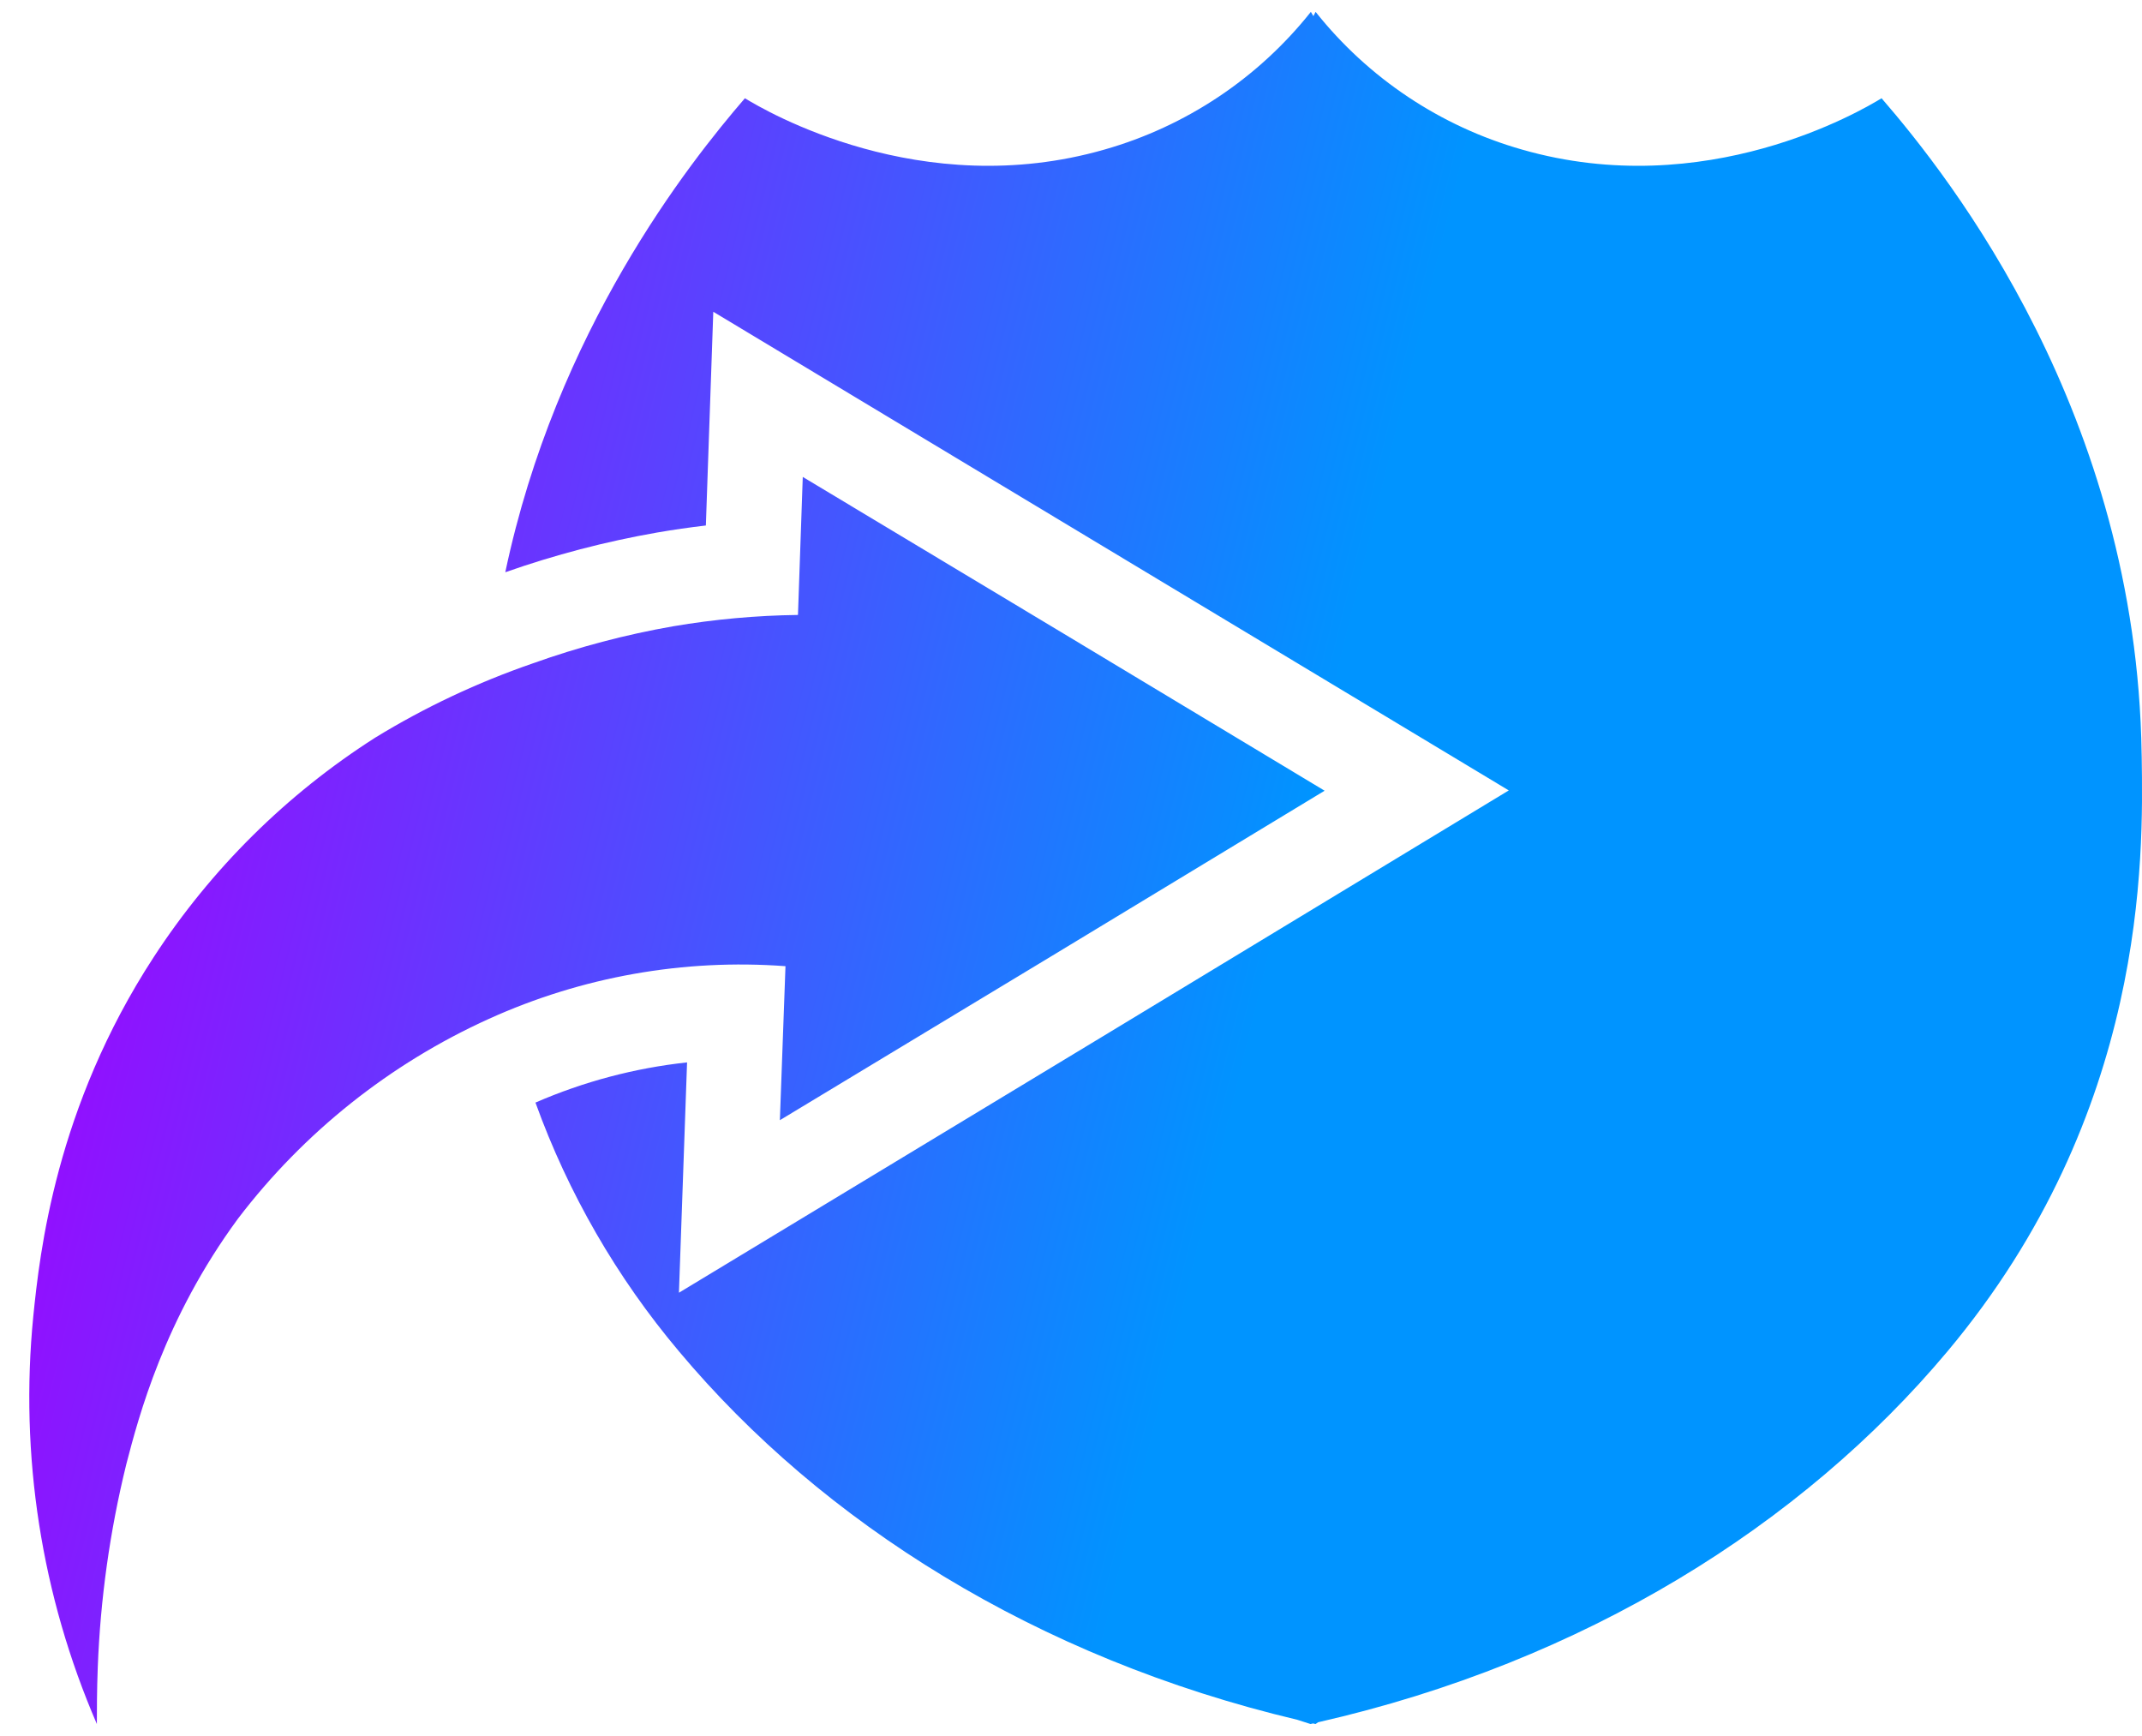
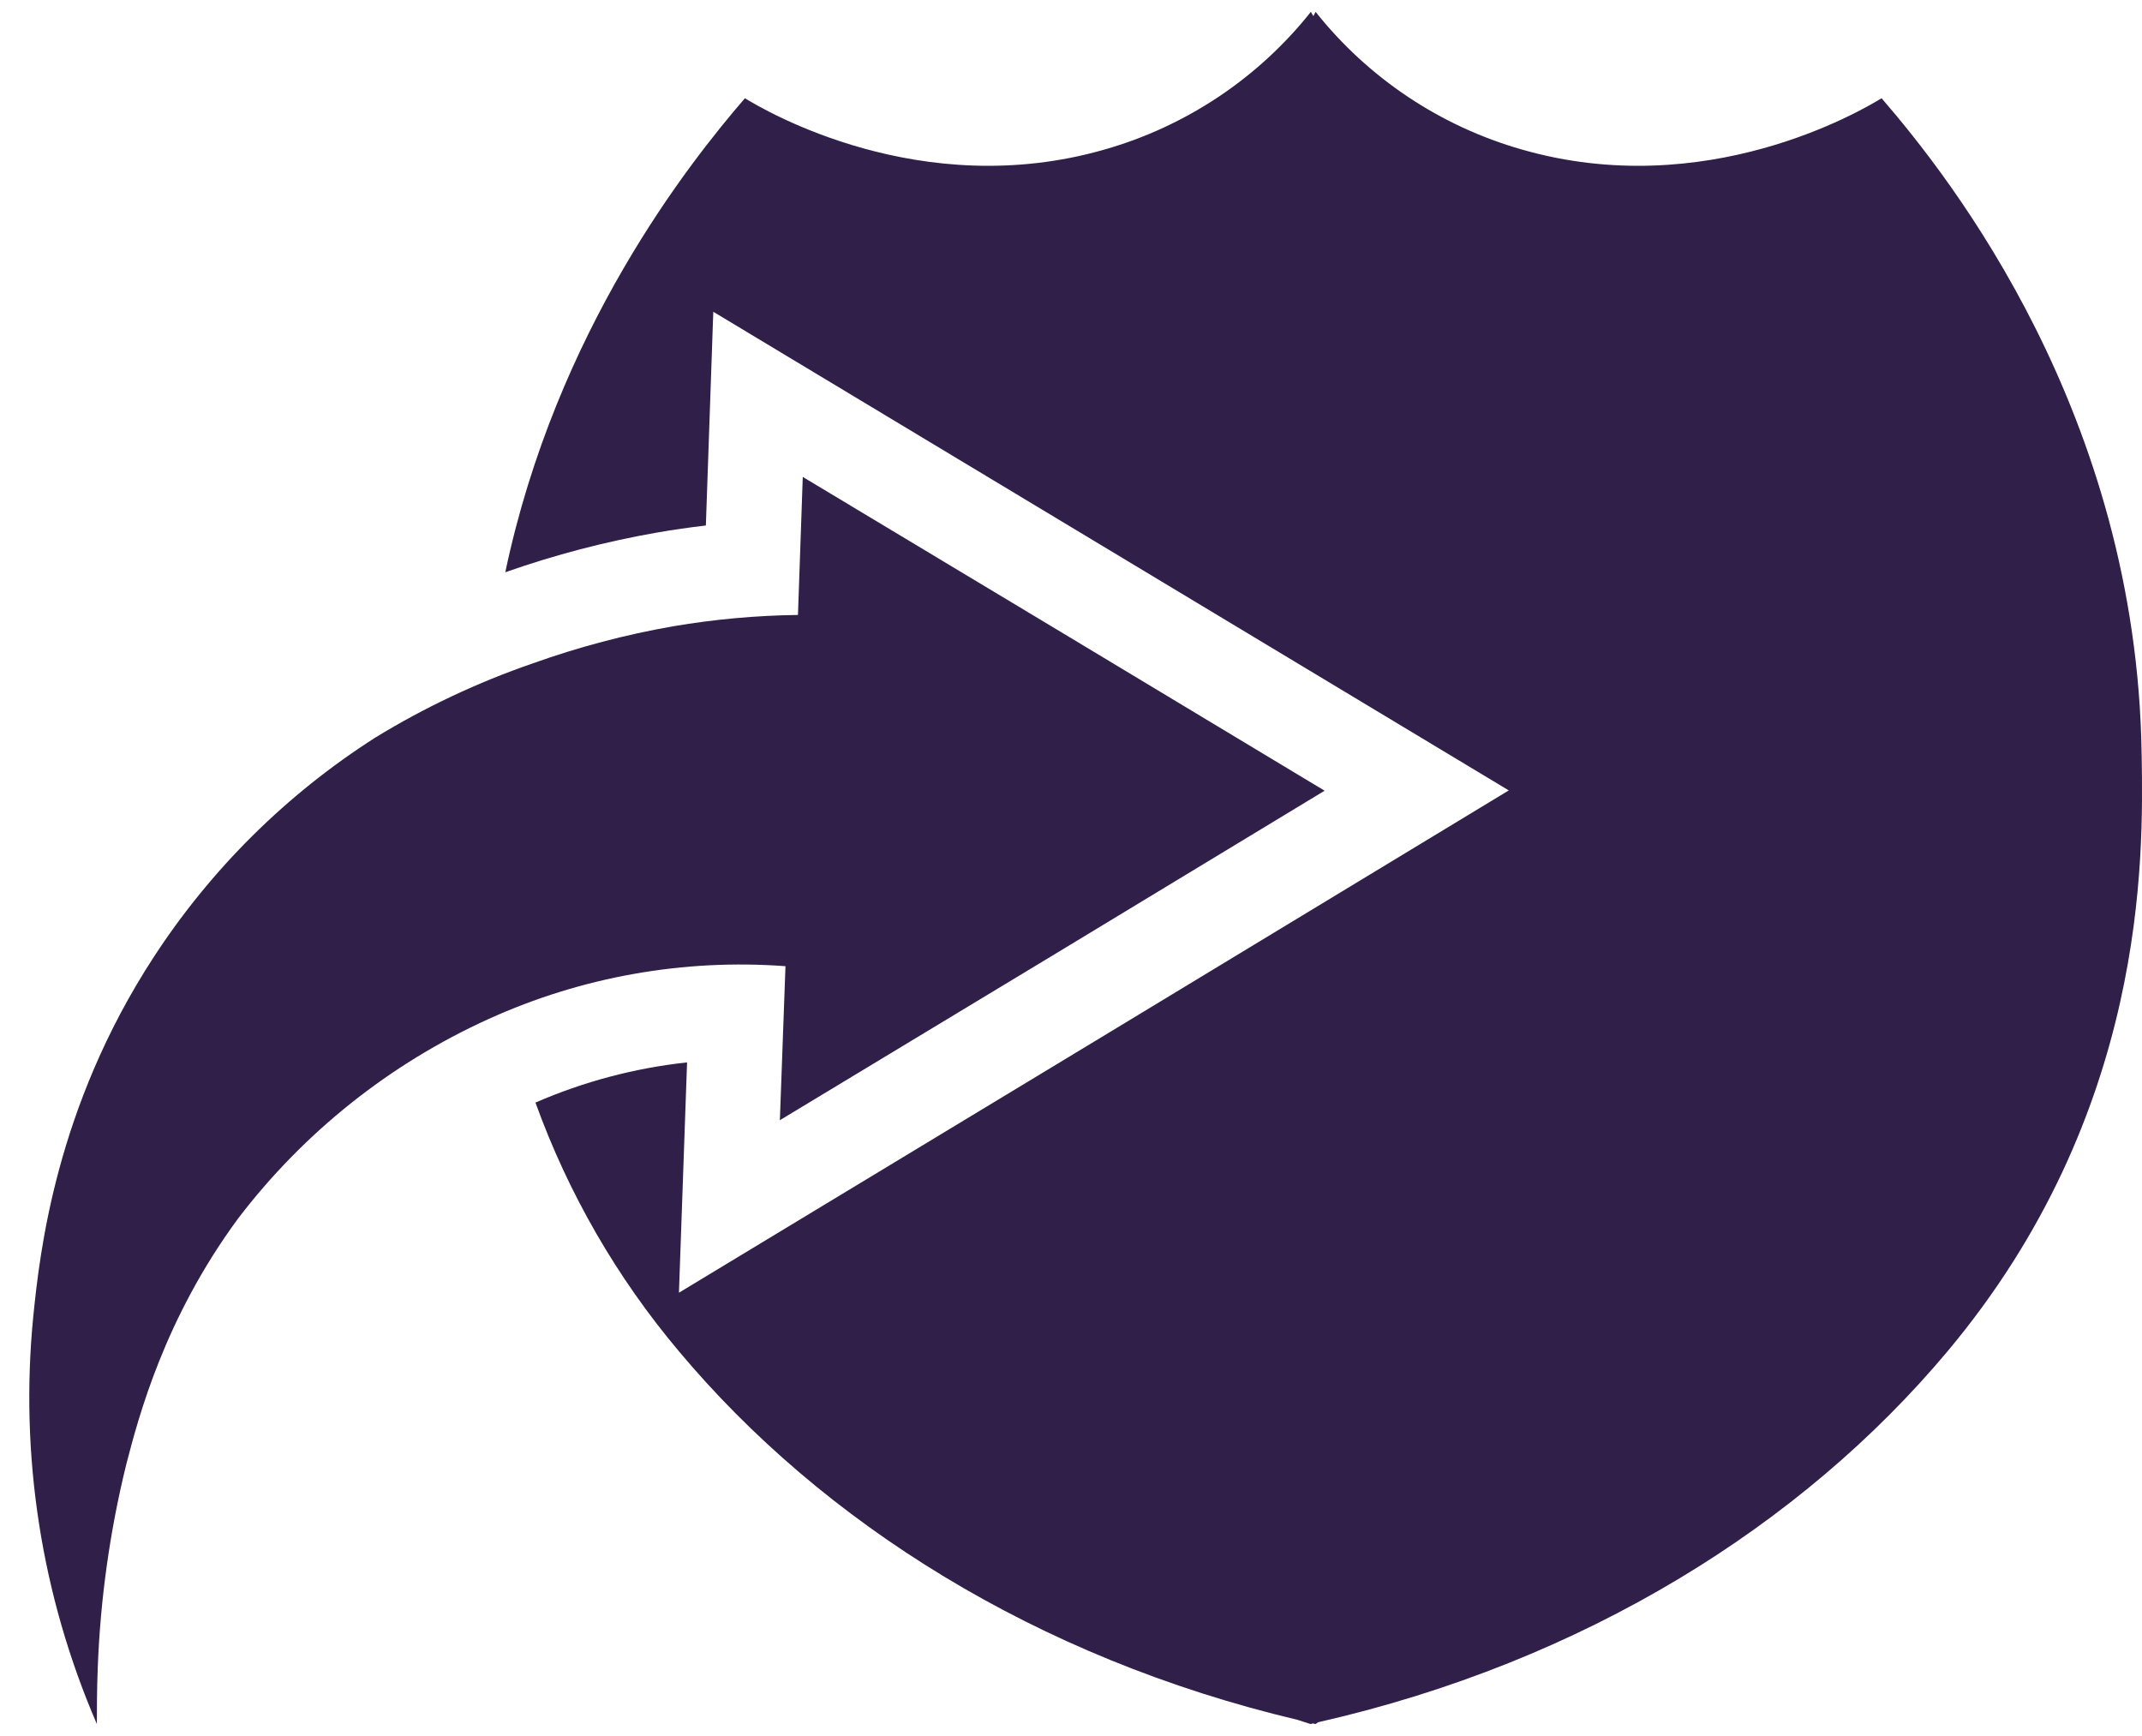
<svg xmlns="http://www.w3.org/2000/svg" width="58" height="47" viewBox="0 0 58 47" fill="none">
  <path fill-rule="evenodd" clip-rule="evenodd" d="M50.948 2.66C52.828 4.832 57.856 11.218 57.99 20.414L57.992 20.492C58.034 23.22 58.141 30.137 52.731 36.591C48.796 41.287 42.901 44.992 35.692 46.631L35.622 46.679L35.554 46.663L35.486 46.679L35.128 46.564C28.061 44.888 22.27 41.225 18.387 36.591C16.703 34.593 15.386 32.311 14.499 29.853C15.805 29.285 17.188 28.918 18.604 28.765L18.384 35.001L29.834 28.077L40.854 21.401L19.314 8.441L19.113 14.228C18.67 14.28 18.23 14.343 17.791 14.419C16.395 14.663 15.02 15.023 13.682 15.494C15.063 8.947 18.655 4.418 20.17 2.66C20.722 2.998 24.931 5.479 29.908 4.049C32.114 3.42 34.068 2.117 35.495 0.321L35.563 0.437C35.584 0.399 35.605 0.36 35.623 0.321C37.05 2.117 39.004 3.42 41.21 4.049C46.189 5.479 50.396 2.998 50.948 2.66ZM35.867 21.409L28.499 25.872L21.117 30.33L21.269 26.16C18.515 25.955 15.754 26.446 13.239 27.586C10.562 28.798 8.228 30.656 6.446 32.993C4.443 35.714 3.751 38.374 3.418 39.652L3.416 39.661C2.974 41.46 2.717 43.299 2.647 45.15C2.623 45.778 2.623 46.302 2.623 46.679C1.12 43.204 0.528 39.403 0.902 35.634C1.075 33.929 1.505 29.989 4.163 25.913C5.716 23.528 7.761 21.503 10.16 19.972C11.504 19.149 12.934 18.476 14.425 17.962C15.663 17.519 16.937 17.182 18.233 16.956C19.348 16.767 20.476 16.664 21.607 16.65L21.737 12.913L28.801 17.156L35.867 21.409Z" fill="url(#paint0_linear_1497_18374)" />
  <defs>
    <linearGradient id="paint0_linear_1497_18374" x1="6.716" y1="7.274" x2="37.172" y2="14.674" gradientUnits="userSpaceOnUse">
-       <stop stop-color="#940DFF" />
-       <stop offset="1" stop-color="#0094FF" />
-       <stop offset="1" stop-color="#0094FF" />
+       <stop stop-color="#2f1f49" />
+       <stop offset="1" stop-color="#2f1f49" />
+       <stop offset="1" stop-color="#2f1f49" />
    </linearGradient>
  </defs>
</svg>
